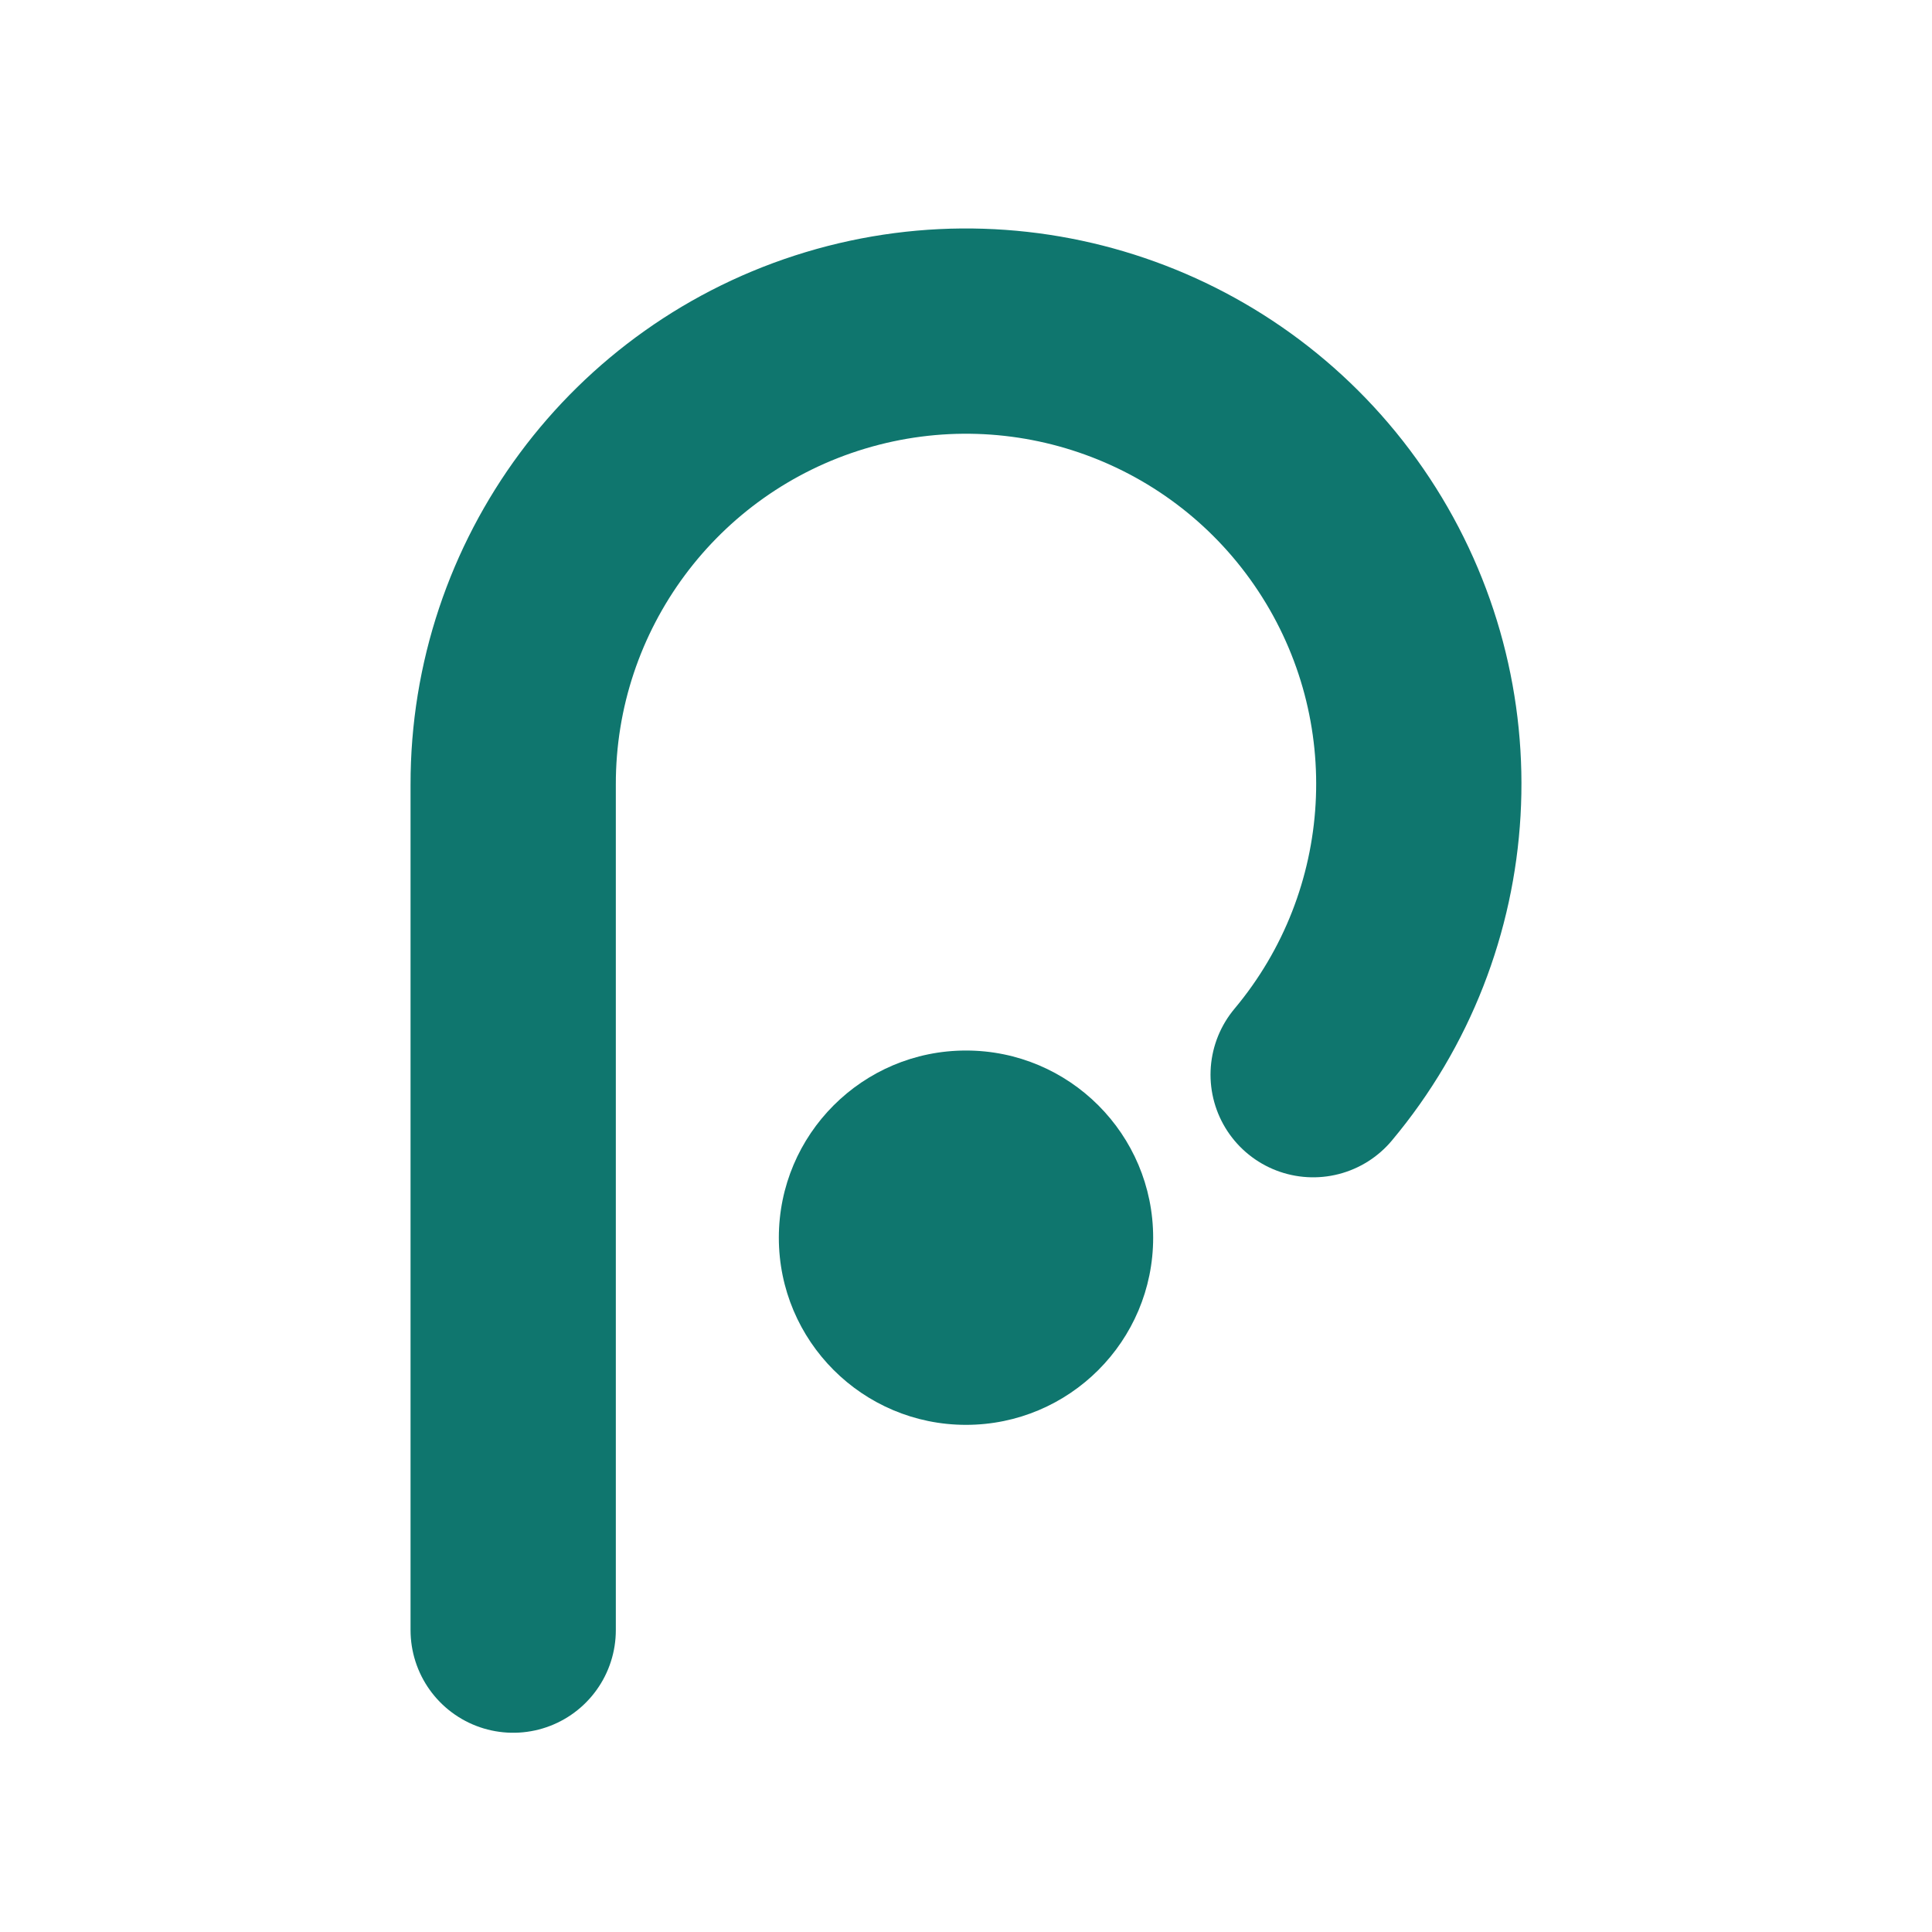
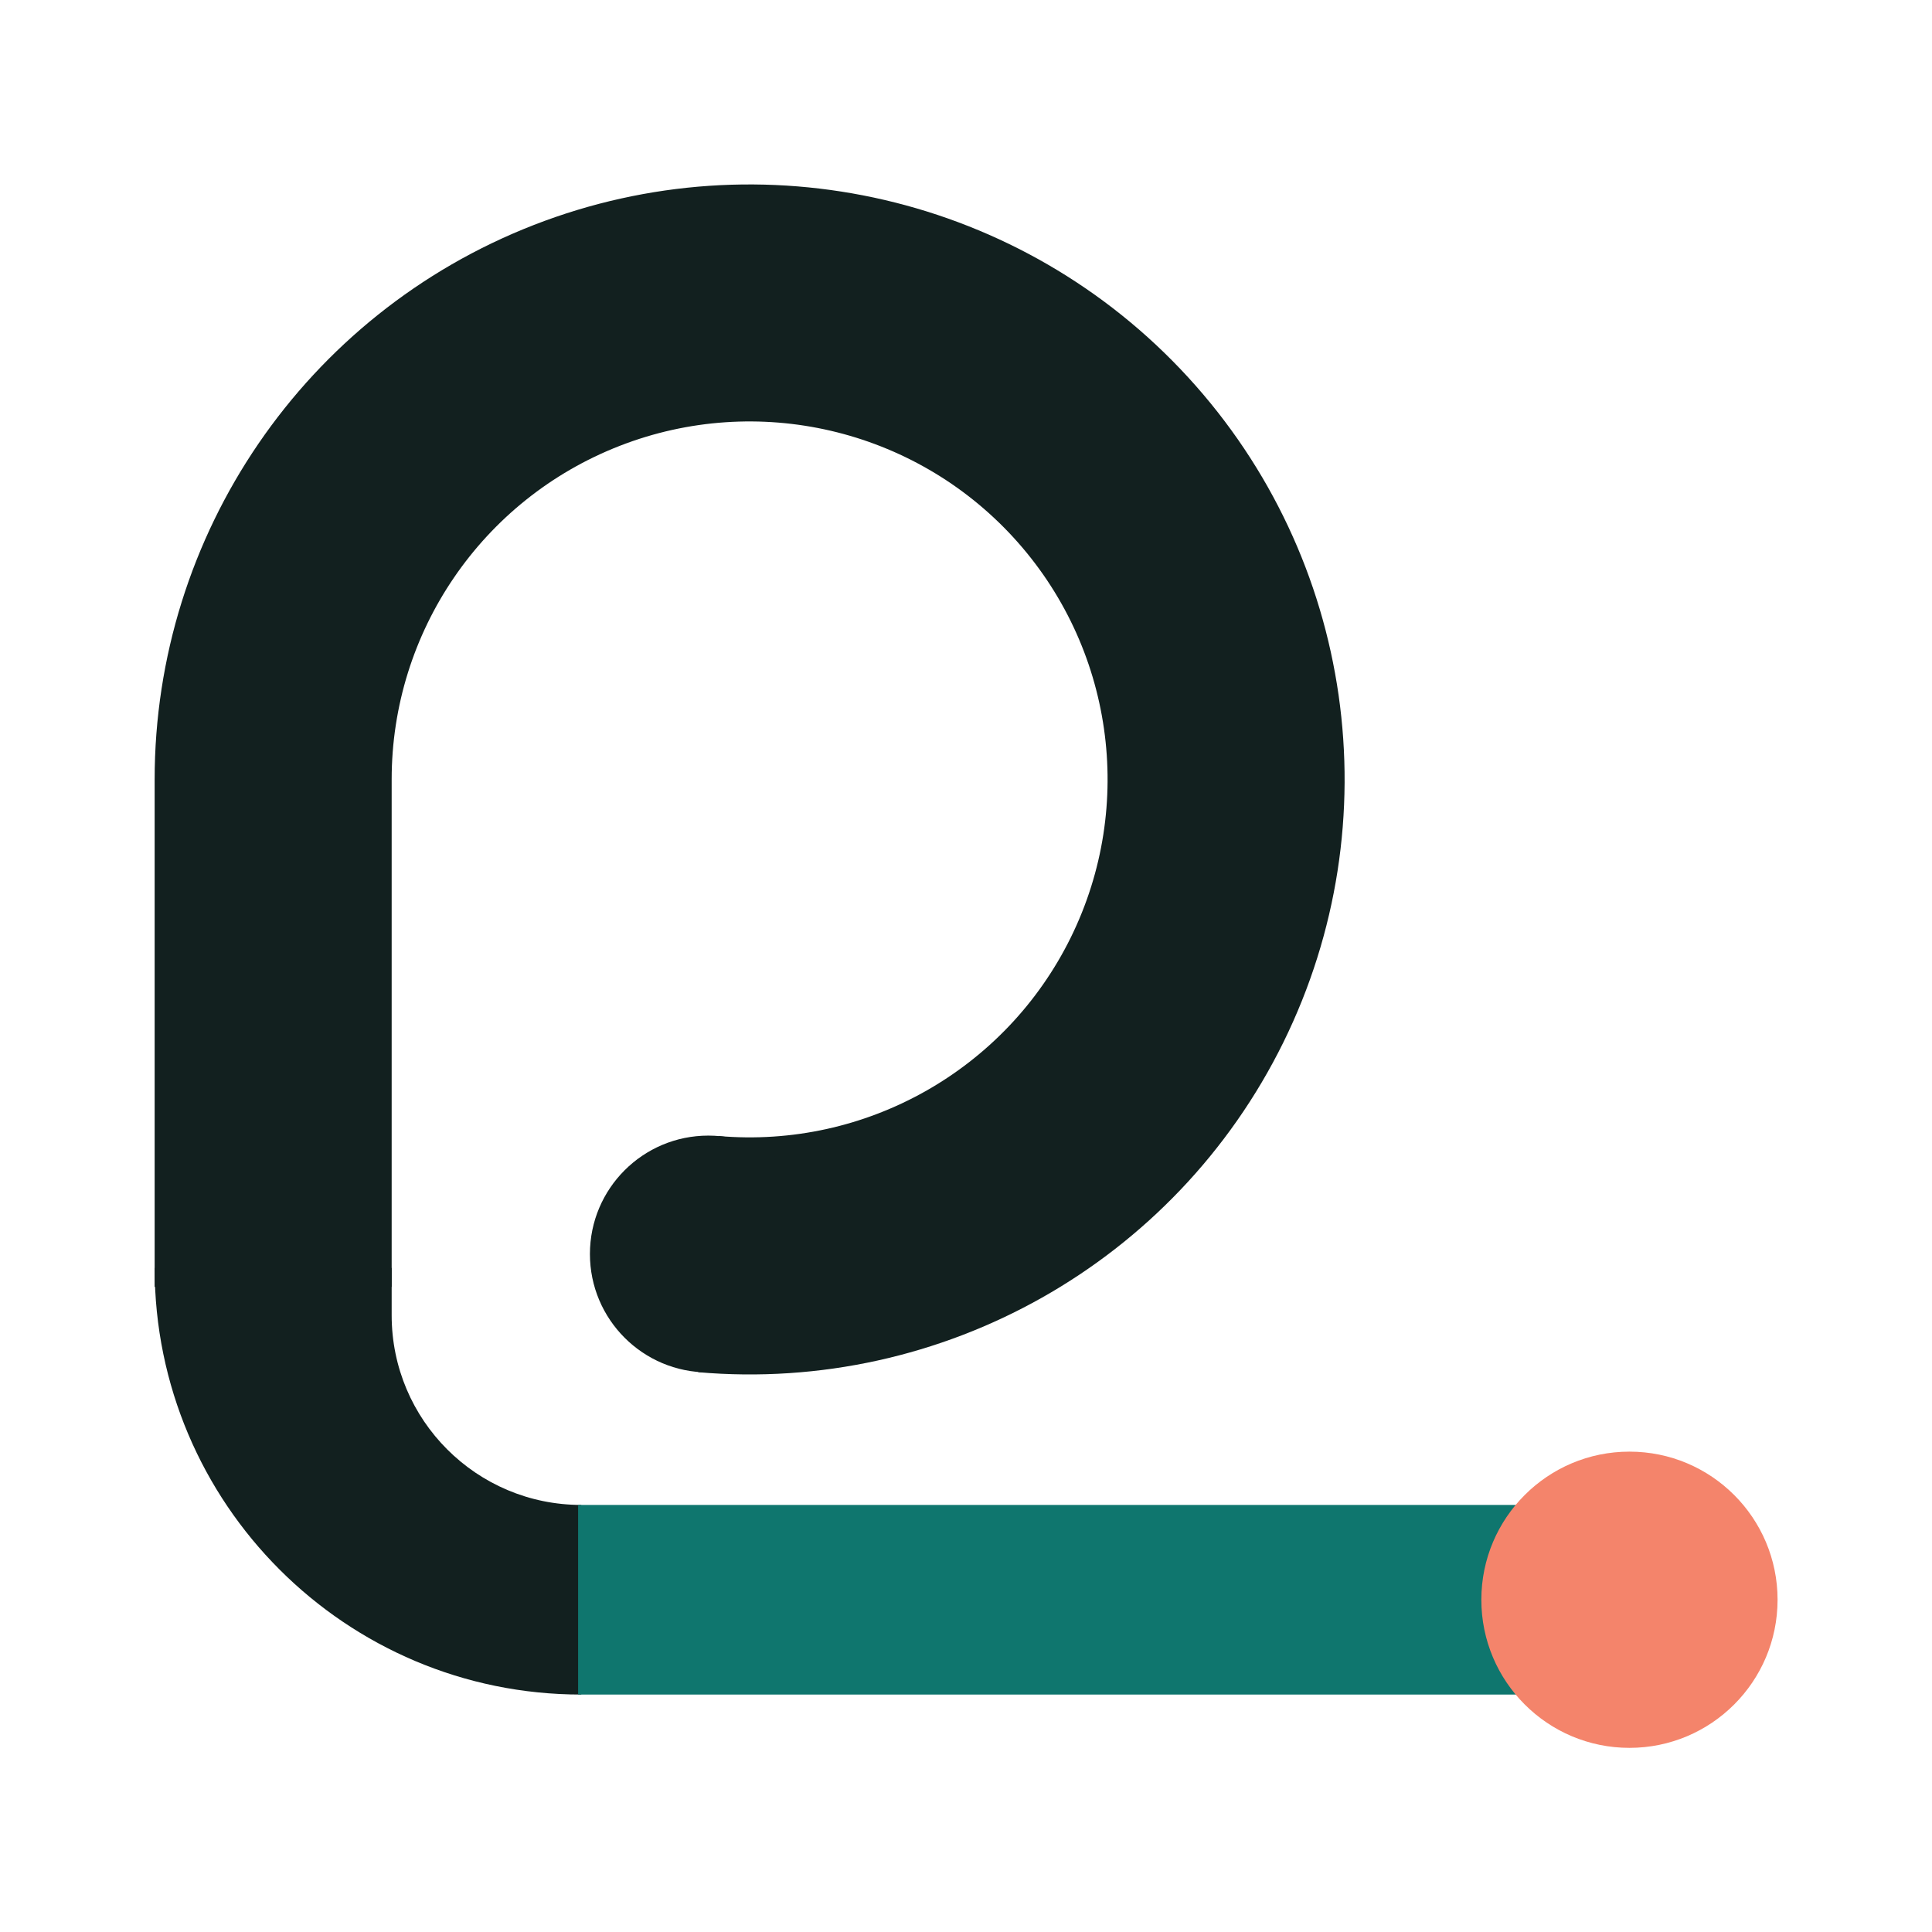
- <svg xmlns="http://www.w3.org/2000/svg" viewBox="0 0 32 32" width="256" height="256" role="img" aria-label="Pathien">
-   <path d="M8.5 27V13A7.5 7.5 0 1 1 21.75 17.8" fill="none" stroke="#0F766E" stroke-width="3.4" stroke-linecap="round" stroke-linejoin="round" />
-   <circle cx="16" cy="20.5" r="3.1" fill="#0F766E" />
+ <svg xmlns="http://www.w3.org/2000/svg" viewBox="0 0 917 917" width="256" height="256" role="img" aria-label="Pathien">
+   <g transform="translate(73.4 640.4)">
+     <path d="M0 -29.6V-270.4A282.4 282.4 0 1 1 258 10.9L267.7 -101.2A169.9 169.9 0 1 0 112.5 -270.4V-29.6Z" fill="#12201F" />
+     <circle cx="262.8" cy="-45.2" r="56.2" fill="#12201F" />
+     <path d="M0 -38.6A202.5 202.5 0 0 0 202.5 163.9V73.9A90 90 0 0 1 112.5 -16.1V-38.6Z" fill="#12201F" />
+     <path d="M201 73.9H700V163.9H201Z" fill="#0F766E" />
+     <circle cx="700" cy="118.9" r="70.3" fill="#F4846B" />
+   </g>
</svg>
